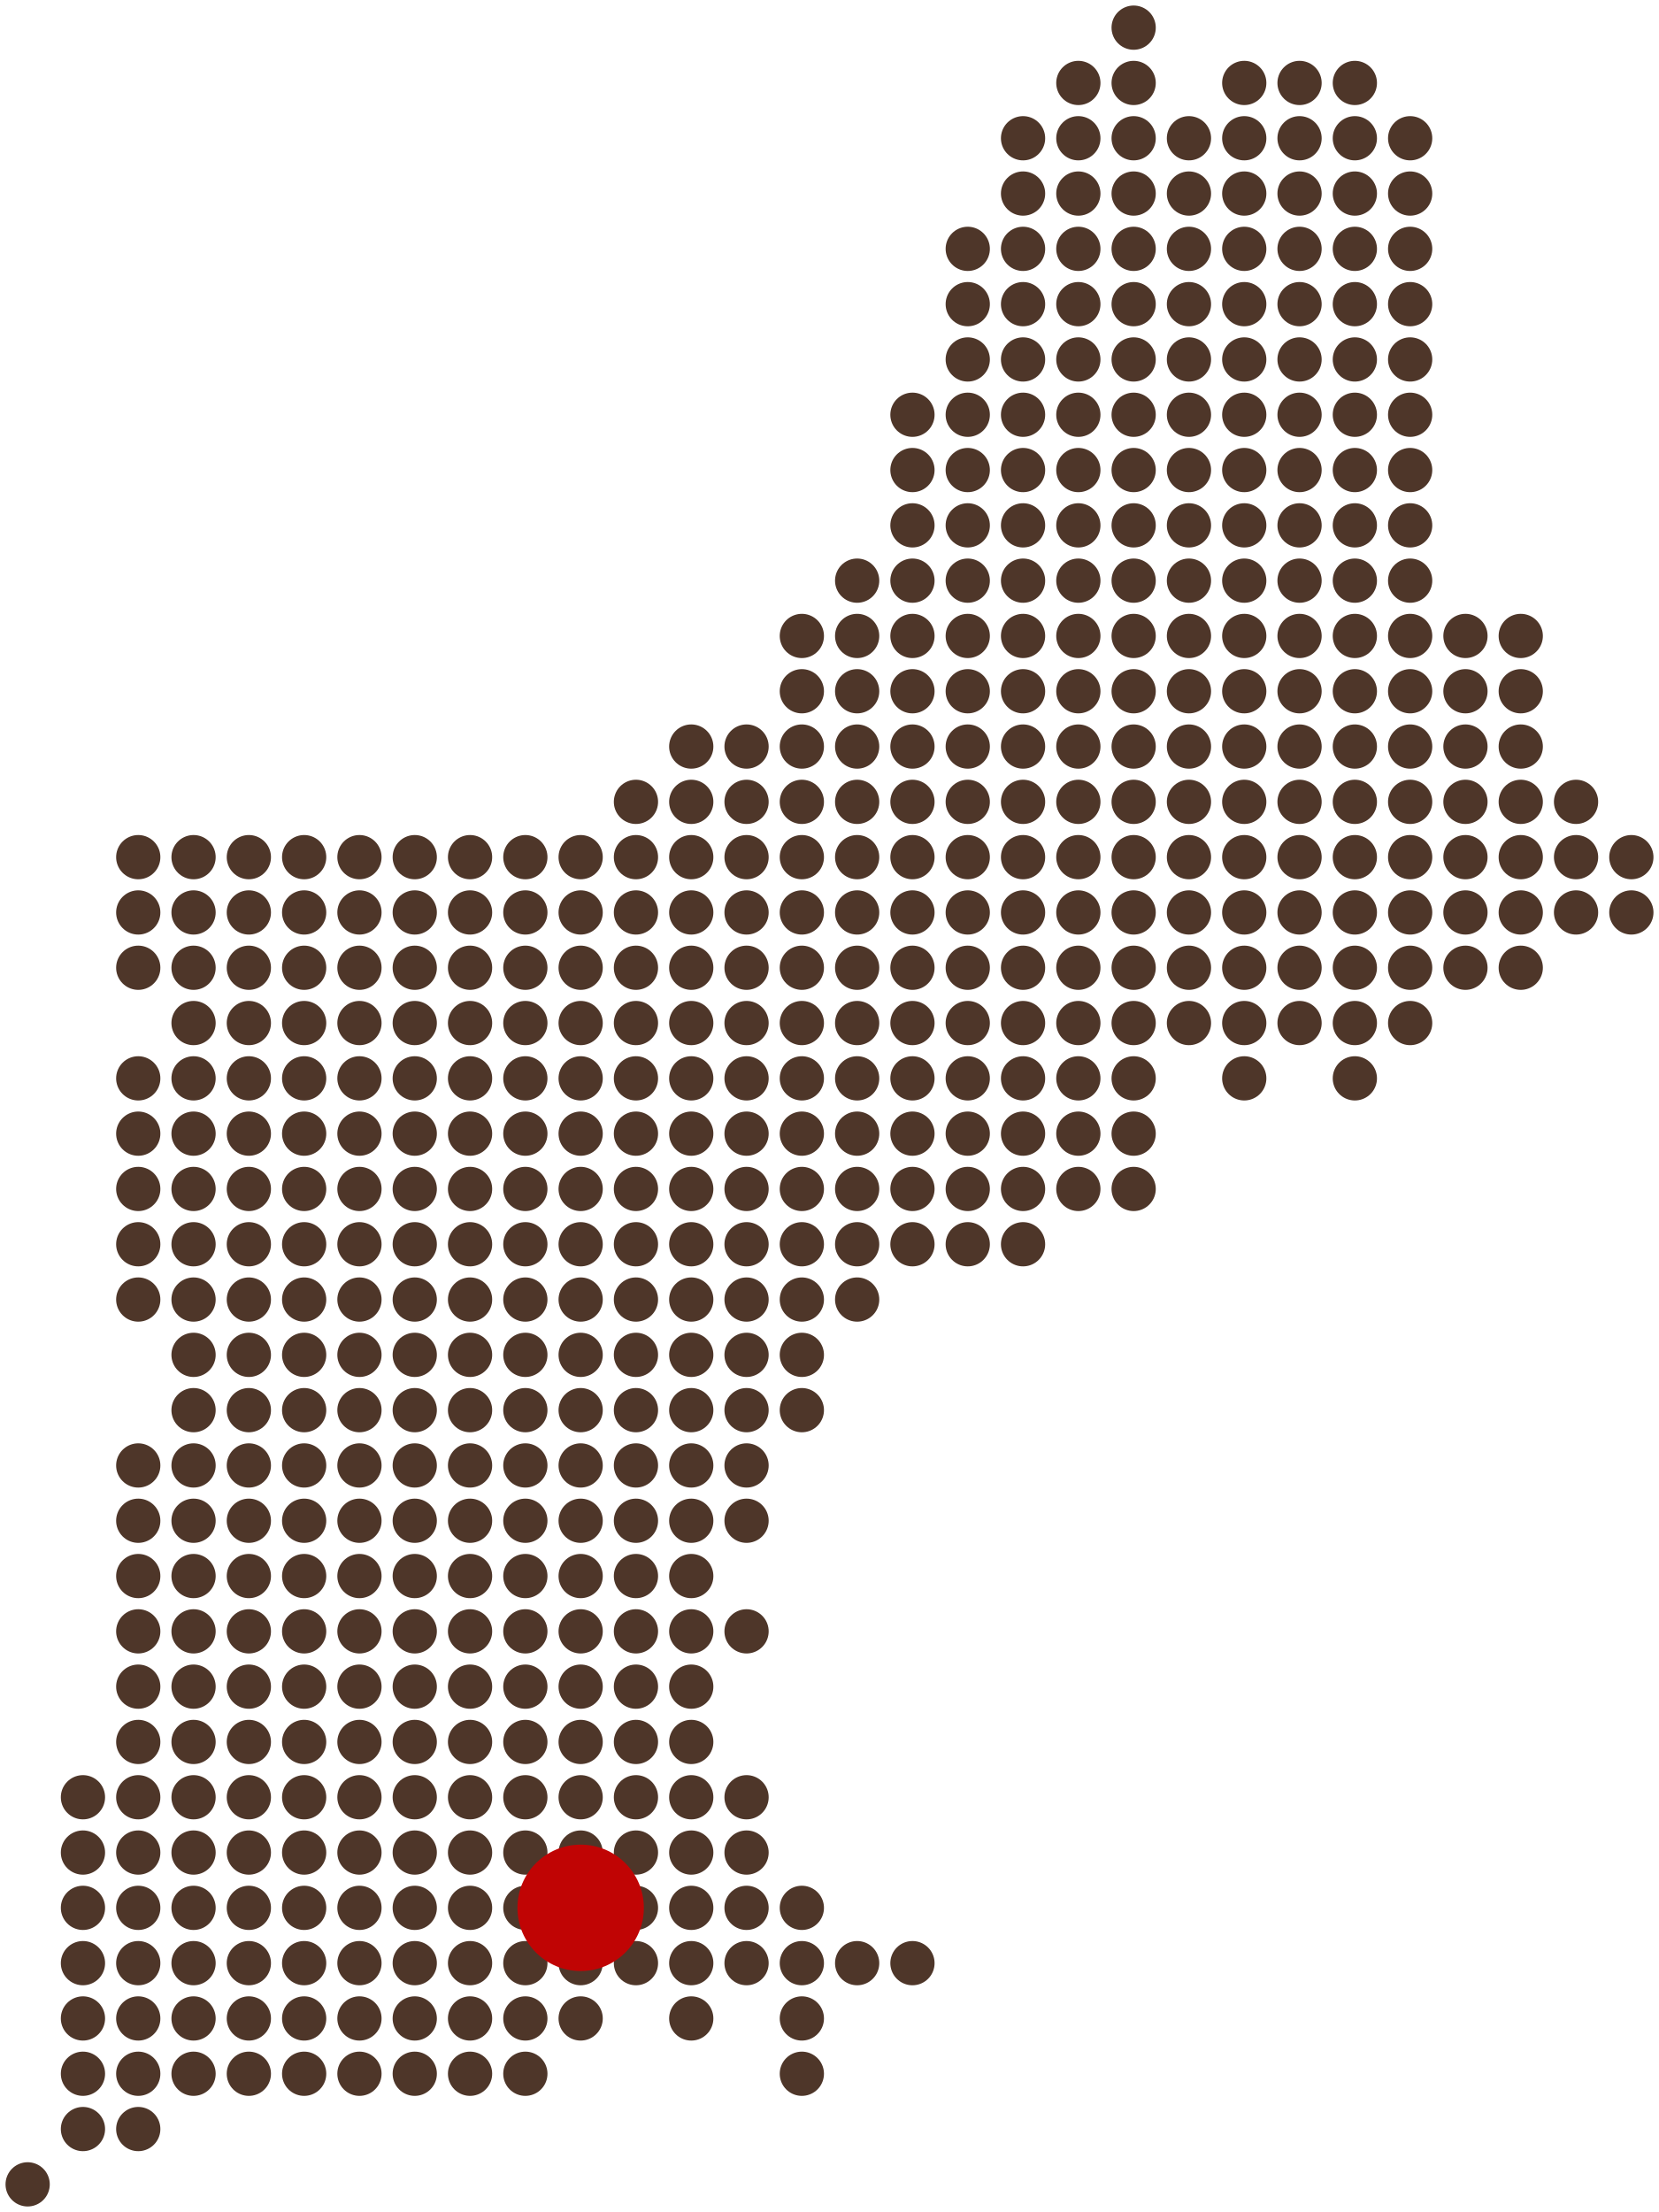
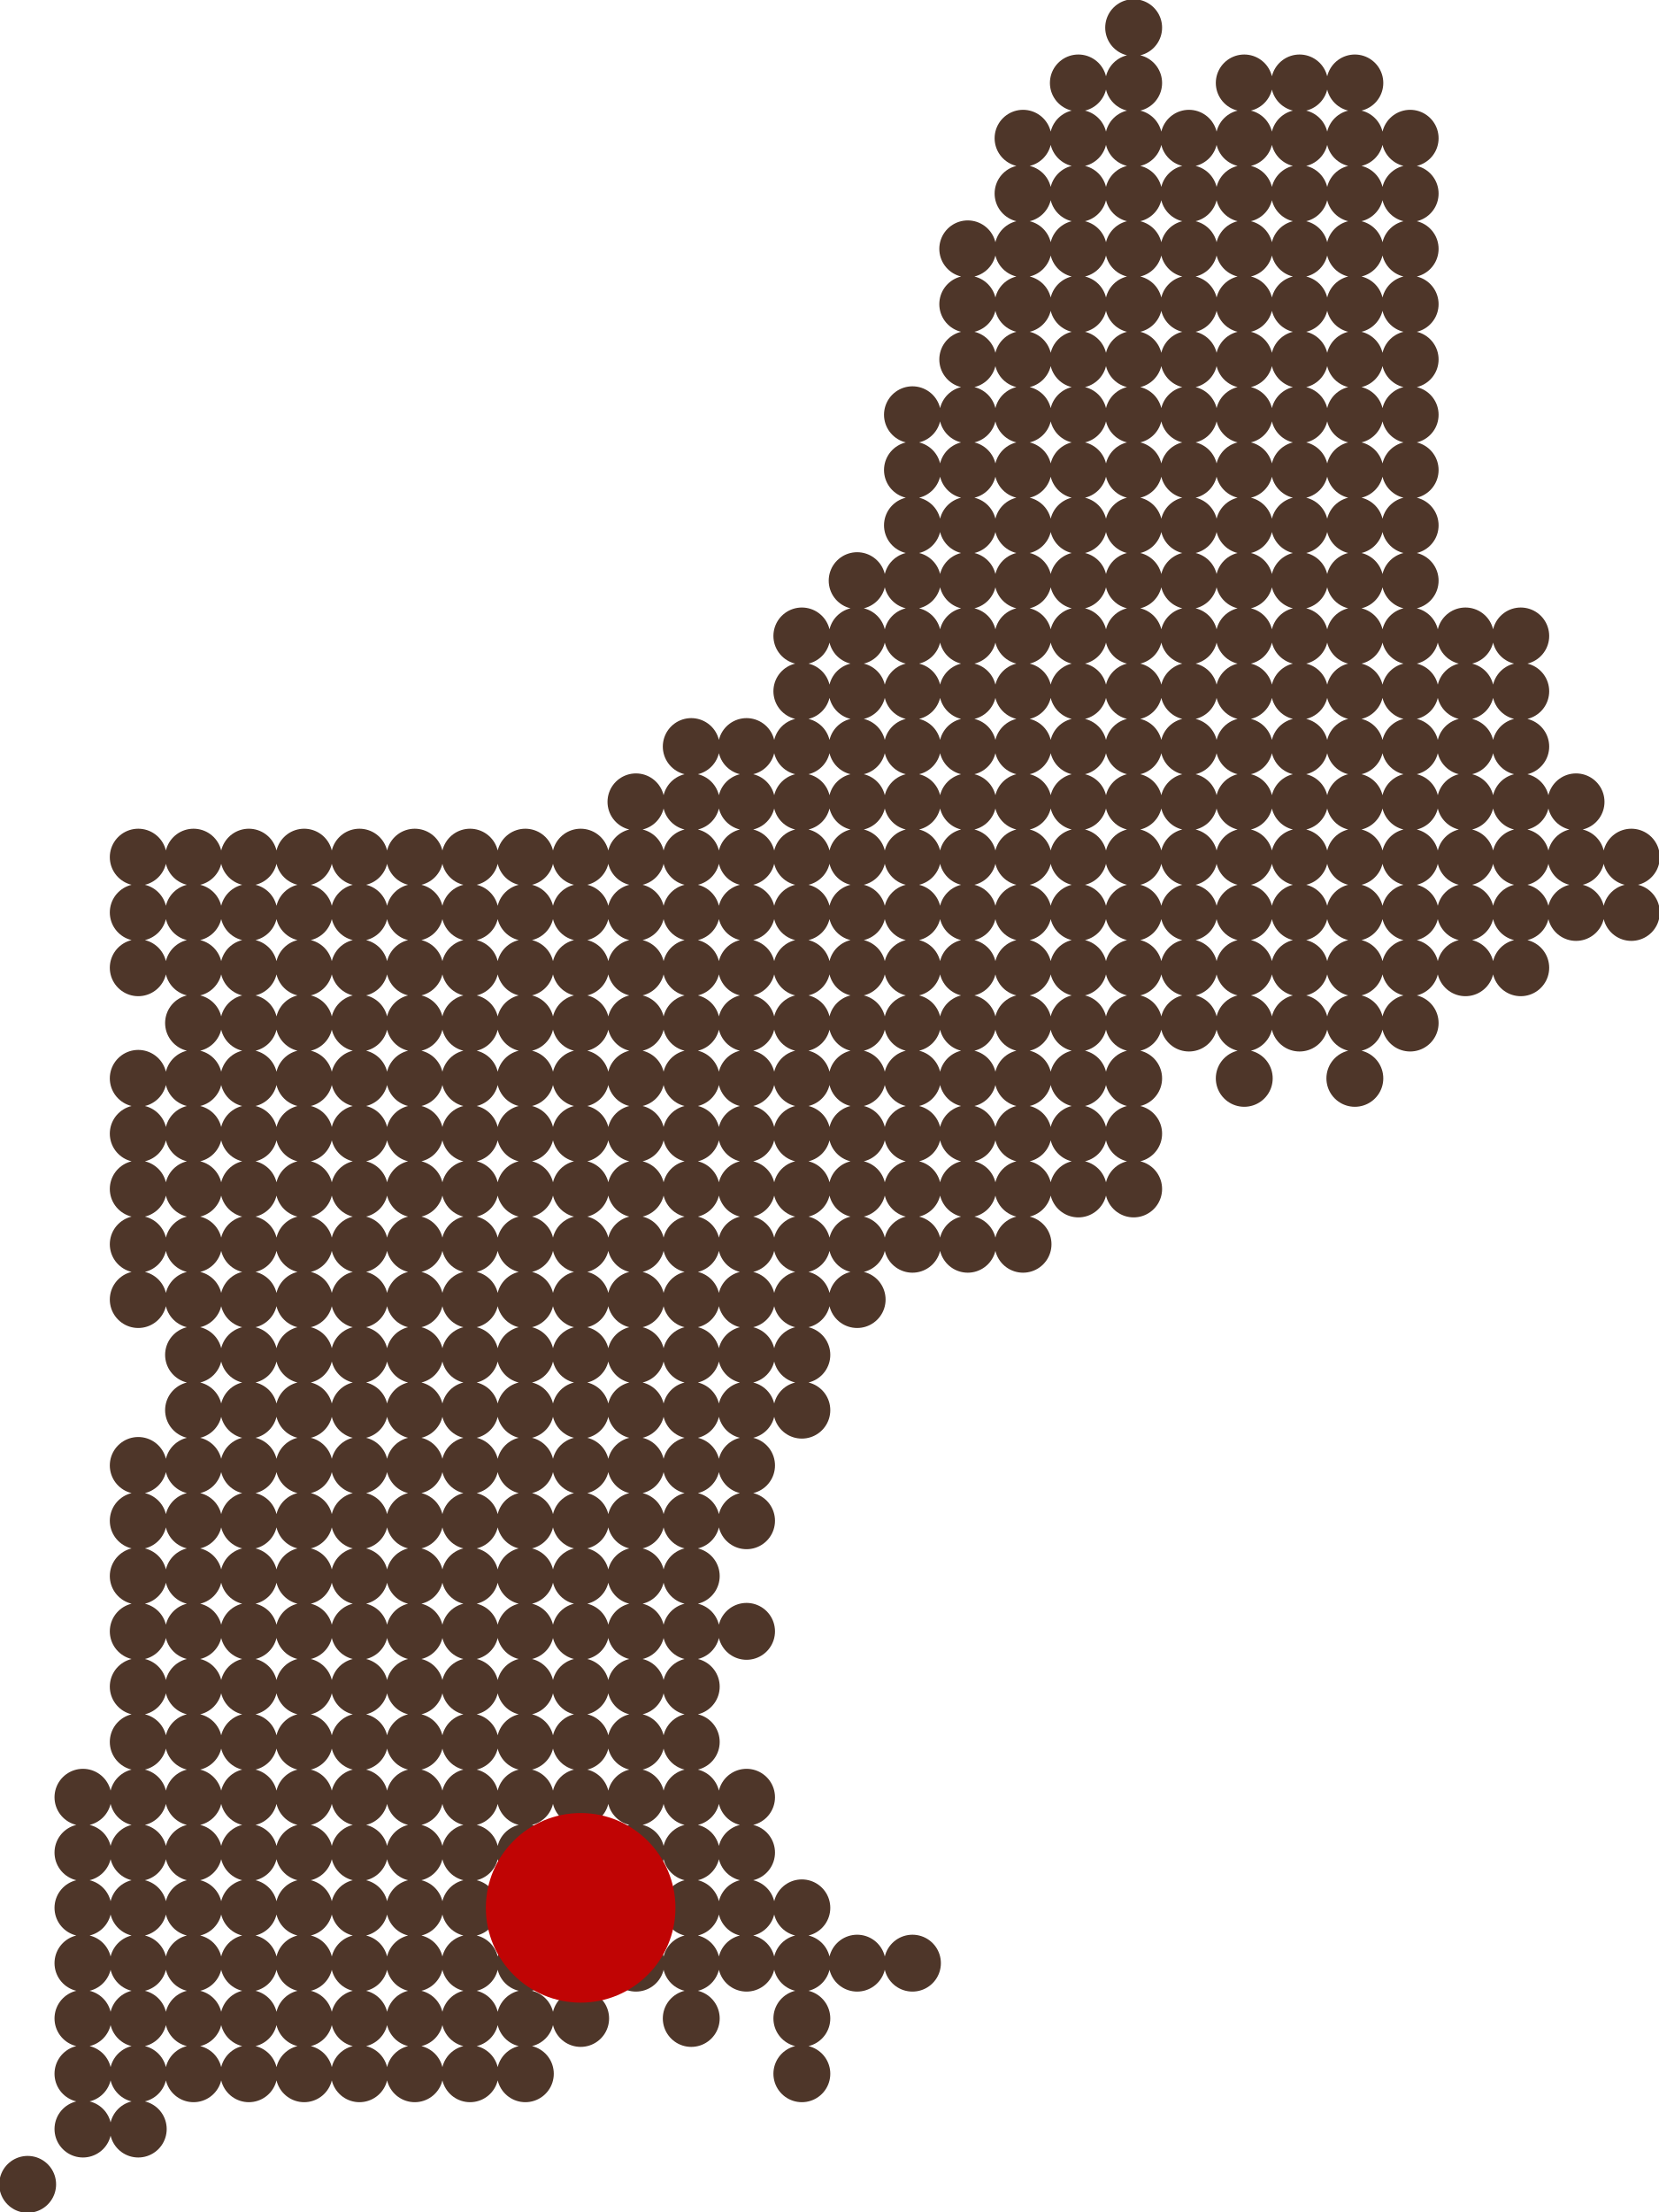
<svg xmlns="http://www.w3.org/2000/svg" viewBox="0 0 210 280" role="img" aria-label="NEEPC mark: New England as a grid of dots, Providence in red">
-   <path d="M143.5 3.5h0M136.5 10.5h0M143.5 10.5h0M157.5 10.5h0M164.5 10.5h0M171.5 10.5h0M129.5 17.5h0M136.5 17.5h0M143.5 17.5h0M150.5 17.5h0M157.5 17.5h0M164.5 17.5h0M171.5 17.5h0M178.5 17.5h0M129.5 24.5h0M136.5 24.5h0M143.5 24.5h0M150.5 24.5h0M157.5 24.5h0M164.5 24.5h0M171.5 24.5h0M178.5 24.5h0M122.5 31.5h0M129.5 31.5h0M136.5 31.5h0M143.5 31.5h0M150.5 31.5h0M157.5 31.5h0M164.5 31.5h0M171.5 31.5h0M178.5 31.5h0M122.5 38.5h0M129.5 38.5h0M136.5 38.5h0M143.5 38.5h0M150.5 38.5h0M157.5 38.5h0M164.5 38.5h0M171.5 38.5h0M178.5 38.5h0M122.5 45.5h0M129.5 45.5h0M136.5 45.5h0M143.5 45.5h0M150.5 45.5h0M157.5 45.5h0M164.5 45.5h0M171.5 45.5h0M178.5 45.5h0M115.5 52.5h0M122.5 52.5h0M129.5 52.5h0M136.5 52.5h0M143.5 52.5h0M150.5 52.5h0M157.5 52.5h0M164.5 52.5h0M171.5 52.5h0M178.5 52.5h0M115.5 59.5h0M122.5 59.5h0M129.5 59.5h0M136.5 59.5h0M143.5 59.5h0M150.5 59.5h0M157.5 59.5h0M164.5 59.5h0M171.5 59.5h0M178.5 59.5h0M115.5 66.5h0M122.5 66.5h0M129.5 66.5h0M136.5 66.5h0M143.5 66.5h0M150.5 66.5h0M157.5 66.5h0M164.5 66.5h0M171.5 66.5h0M178.5 66.5h0M108.5 73.5h0M115.5 73.5h0M122.5 73.5h0M129.5 73.5h0M136.5 73.5h0M143.5 73.5h0M150.5 73.5h0M157.5 73.5h0M164.5 73.5h0M171.5 73.5h0M178.5 73.5h0M101.5 80.5h0M108.5 80.5h0M115.5 80.5h0M122.5 80.5h0M129.5 80.5h0M136.5 80.5h0M143.5 80.5h0M150.5 80.5h0M157.5 80.5h0M164.5 80.5h0M171.5 80.5h0M178.5 80.5h0M185.5 80.5h0M192.5 80.5h0M101.5 87.5h0M108.5 87.5h0M115.5 87.5h0M122.5 87.5h0M129.5 87.5h0M136.5 87.5h0M143.5 87.5h0M150.5 87.5h0M157.5 87.5h0M164.5 87.5h0M171.5 87.5h0M178.5 87.5h0M185.5 87.5h0M192.5 87.5h0M87.5 94.5h0M94.5 94.5h0M101.5 94.5h0M108.5 94.5h0M115.5 94.5h0M122.5 94.5h0M129.5 94.5h0M136.5 94.5h0M143.5 94.5h0M150.5 94.5h0M157.5 94.5h0M164.5 94.5h0M171.5 94.5h0M178.5 94.5h0M185.5 94.5h0M192.5 94.5h0M80.5 101.5h0M87.5 101.5h0M94.5 101.5h0M101.5 101.5h0M108.5 101.5h0M115.5 101.5h0M122.5 101.5h0M129.5 101.5h0M136.5 101.5h0M143.5 101.5h0M150.5 101.5h0M157.5 101.5h0M164.5 101.5h0M171.5 101.5h0M178.5 101.5h0M185.5 101.5h0M192.5 101.5h0M199.5 101.5h0M17.5 108.5h0M24.5 108.5h0M31.5 108.5h0M38.5 108.5h0M45.5 108.5h0M52.5 108.5h0M59.5 108.5h0M66.5 108.5h0M73.5 108.5h0M80.5 108.5h0M87.5 108.5h0M94.5 108.5h0M101.5 108.5h0M108.5 108.5h0M115.5 108.5h0M122.5 108.5h0M129.5 108.5h0M136.5 108.5h0M143.5 108.5h0M150.5 108.5h0M157.5 108.5h0M164.5 108.5h0M171.5 108.5h0M178.5 108.5h0M185.5 108.5h0M192.5 108.5h0M199.5 108.5h0M206.5 108.5h0M17.5 115.5h0M24.5 115.5h0M31.5 115.5h0M38.5 115.5h0M45.5 115.5h0M52.5 115.5h0M59.5 115.5h0M66.5 115.5h0M73.5 115.5h0M80.5 115.5h0M87.5 115.5h0M94.5 115.5h0M101.5 115.5h0M108.5 115.5h0M115.5 115.5h0M122.5 115.5h0M129.5 115.5h0M136.5 115.5h0M143.5 115.5h0M150.5 115.5h0M157.5 115.5h0M164.5 115.5h0M171.5 115.5h0M178.5 115.5h0M185.5 115.5h0M192.5 115.5h0M199.5 115.5h0M206.5 115.5h0M17.5 122.5h0M24.5 122.5h0M31.5 122.5h0M38.5 122.5h0M45.5 122.5h0M52.5 122.5h0M59.5 122.5h0M66.5 122.5h0M73.5 122.5h0M80.5 122.5h0M87.5 122.5h0M94.5 122.5h0M101.5 122.5h0M108.5 122.5h0M115.5 122.5h0M122.5 122.5h0M129.5 122.5h0M136.5 122.5h0M143.5 122.5h0M150.5 122.5h0M157.5 122.5h0M164.5 122.5h0M171.5 122.5h0M178.5 122.5h0M185.5 122.5h0M192.5 122.5h0M24.5 129.5h0M31.5 129.5h0M38.5 129.5h0M45.5 129.5h0M52.5 129.5h0M59.5 129.5h0M66.5 129.5h0M73.5 129.5h0M80.5 129.5h0M87.5 129.5h0M94.5 129.5h0M101.5 129.5h0M108.5 129.5h0M115.5 129.5h0M122.5 129.5h0M129.5 129.5h0M136.5 129.5h0M143.5 129.5h0M150.5 129.5h0M157.5 129.5h0M164.5 129.5h0M171.5 129.5h0M178.5 129.5h0M17.5 136.5h0M24.5 136.5h0M31.5 136.5h0M38.5 136.5h0M45.5 136.5h0M52.5 136.5h0M59.5 136.5h0M66.5 136.5h0M73.5 136.5h0M80.5 136.5h0M87.5 136.5h0M94.5 136.5h0M101.5 136.5h0M108.5 136.5h0M115.5 136.5h0M122.5 136.5h0M129.5 136.5h0M136.5 136.5h0M143.5 136.5h0M157.5 136.5h0M171.5 136.5h0M17.5 143.5h0M24.5 143.5h0M31.5 143.5h0M38.5 143.5h0M45.5 143.5h0M52.5 143.5h0M59.5 143.5h0M66.5 143.5h0M73.5 143.5h0M80.5 143.5h0M87.5 143.5h0M94.5 143.5h0M101.5 143.5h0M108.5 143.5h0M115.5 143.5h0M122.5 143.5h0M129.5 143.5h0M136.5 143.5h0M143.5 143.5h0M17.5 150.5h0M24.5 150.5h0M31.5 150.5h0M38.5 150.5h0M45.5 150.5h0M52.5 150.5h0M59.5 150.5h0M66.5 150.5h0M73.5 150.5h0M80.5 150.5h0M87.5 150.5h0M94.5 150.5h0M101.5 150.5h0M108.5 150.5h0M115.5 150.5h0M122.5 150.5h0M129.5 150.5h0M136.5 150.5h0M143.5 150.5h0M17.5 157.5h0M24.5 157.5h0M31.5 157.5h0M38.5 157.5h0M45.5 157.5h0M52.5 157.5h0M59.5 157.5h0M66.5 157.5h0M73.5 157.5h0M80.5 157.5h0M87.5 157.5h0M94.5 157.5h0M101.5 157.5h0M108.5 157.5h0M115.5 157.5h0M122.5 157.5h0M129.5 157.5h0M17.5 164.5h0M24.5 164.5h0M31.5 164.5h0M38.5 164.5h0M45.5 164.5h0M52.5 164.5h0M59.5 164.5h0M66.5 164.5h0M73.5 164.5h0M80.5 164.5h0M87.5 164.5h0M94.5 164.5h0M101.5 164.5h0M108.5 164.5h0M24.5 171.5h0M31.5 171.5h0M38.5 171.5h0M45.5 171.5h0M52.5 171.5h0M59.5 171.5h0M66.5 171.5h0M73.5 171.5h0M80.5 171.5h0M87.5 171.5h0M94.5 171.5h0M101.5 171.5h0M24.5 178.5h0M31.5 178.5h0M38.5 178.5h0M45.5 178.5h0M52.5 178.5h0M59.5 178.5h0M66.5 178.5h0M73.5 178.5h0M80.5 178.5h0M87.5 178.5h0M94.5 178.5h0M101.5 178.5h0M17.5 185.5h0M24.5 185.5h0M31.5 185.5h0M38.5 185.5h0M45.5 185.5h0M52.5 185.5h0M59.5 185.5h0M66.5 185.5h0M73.5 185.5h0M80.5 185.5h0M87.5 185.5h0M94.5 185.5h0M17.5 192.5h0M24.5 192.5h0M31.5 192.5h0M38.5 192.5h0M45.5 192.5h0M52.5 192.5h0M59.5 192.5h0M66.5 192.5h0M73.5 192.5h0M80.5 192.5h0M87.5 192.5h0M94.5 192.5h0M17.5 199.5h0M24.5 199.5h0M31.5 199.5h0M38.5 199.5h0M45.5 199.5h0M52.5 199.5h0M59.5 199.5h0M66.5 199.5h0M73.5 199.5h0M80.5 199.5h0M87.5 199.5h0M17.5 206.5h0M24.5 206.5h0M31.5 206.5h0M38.5 206.5h0M45.5 206.5h0M52.5 206.5h0M59.5 206.5h0M66.5 206.5h0M73.5 206.5h0M80.5 206.5h0M87.5 206.5h0M94.5 206.5h0M17.5 213.5h0M24.5 213.5h0M31.5 213.5h0M38.5 213.5h0M45.5 213.5h0M52.5 213.5h0M59.5 213.5h0M66.5 213.5h0M73.5 213.5h0M80.5 213.5h0M87.5 213.5h0M17.5 220.5h0M24.5 220.5h0M31.5 220.5h0M38.5 220.5h0M45.5 220.5h0M52.5 220.5h0M59.5 220.5h0M66.5 220.5h0M73.5 220.5h0M80.5 220.5h0M87.5 220.5h0M10.5 227.5h0M17.5 227.5h0M24.5 227.5h0M31.5 227.5h0M38.5 227.5h0M45.5 227.5h0M52.5 227.5h0M59.5 227.5h0M66.5 227.5h0M73.5 227.5h0M80.5 227.5h0M87.5 227.5h0M94.5 227.5h0M10.5 234.5h0M17.5 234.5h0M24.5 234.5h0M31.5 234.5h0M38.5 234.5h0M45.5 234.5h0M52.5 234.5h0M59.5 234.5h0M66.5 234.5h0M73.5 234.5h0M80.5 234.5h0M87.5 234.5h0M94.5 234.5h0M10.5 241.5h0M17.5 241.5h0M24.5 241.5h0M31.5 241.5h0M38.5 241.5h0M45.5 241.5h0M52.5 241.5h0M59.5 241.5h0M66.5 241.5h0M80.5 241.5h0M87.5 241.5h0M94.5 241.5h0M101.5 241.5h0M10.5 248.5h0M17.5 248.5h0M24.5 248.5h0M31.5 248.5h0M38.5 248.5h0M45.5 248.5h0M52.5 248.5h0M59.5 248.5h0M66.5 248.5h0M73.5 248.5h0M80.5 248.5h0M87.5 248.5h0M94.5 248.5h0M101.5 248.5h0M108.5 248.5h0M115.5 248.5h0M10.5 255.5h0M17.5 255.5h0M24.5 255.5h0M31.5 255.5h0M38.5 255.5h0M45.5 255.5h0M52.5 255.5h0M59.5 255.5h0M66.5 255.5h0M73.5 255.5h0M87.5 255.5h0M101.5 255.5h0M10.5 262.5h0M17.5 262.5h0M24.5 262.5h0M31.5 262.5h0M38.5 262.5h0M45.5 262.5h0M52.5 262.5h0M59.5 262.5h0M66.5 262.5h0M101.5 262.5h0M10.5 269.5h0M17.5 269.5h0M3.5 276.5h0" fill="none" stroke="#4E3629" stroke-width="5.6" stroke-linecap="round" />
-   <circle cx="73.5" cy="241.5" r="8" fill="#C00404" />
+   <path d="M143.5 3.5h0M136.5 10.5h0M143.5 10.5h0M157.5 10.5h0M164.5 10.5h0M171.5 10.5h0M129.5 17.5h0M136.5 17.5h0M143.5 17.5h0M150.5 17.5h0M157.5 17.5h0M164.5 17.5h0M171.5 17.5h0M178.5 17.5h0M129.5 24.5h0M136.5 24.5h0M143.5 24.5h0M150.5 24.5h0M157.5 24.5h0M164.5 24.5h0M171.5 24.5h0M178.5 24.5h0M122.5 31.5h0M129.5 31.5h0M136.5 31.5h0M143.5 31.5h0M150.5 31.5h0M157.5 31.5h0M164.5 31.5h0M171.5 31.5h0M178.5 31.5h0M122.5 38.5h0M129.5 38.5h0M136.5 38.5h0M143.5 38.5h0M150.5 38.5h0M157.5 38.5h0M164.5 38.5h0M171.5 38.5h0M178.5 38.5h0M122.5 45.5h0M129.5 45.5h0M136.5 45.5h0M143.5 45.5h0M150.5 45.5h0M157.5 45.5h0M164.5 45.5h0M171.5 45.5h0M178.5 45.5h0M115.5 52.5h0M122.5 52.5h0M129.5 52.5h0M136.5 52.5h0M143.5 52.5h0M150.5 52.5h0M157.5 52.5h0M164.5 52.5h0M171.5 52.5h0M178.5 52.5h0M115.5 59.5h0M122.5 59.5h0M129.5 59.5h0M136.5 59.5h0M143.5 59.5h0M150.5 59.5h0M157.5 59.5h0M164.5 59.5h0M171.5 59.5h0M178.5 59.5h0M115.5 66.5h0M122.5 66.5h0M129.5 66.5h0M136.5 66.5h0M143.5 66.5h0M150.5 66.5h0M157.5 66.5h0M164.5 66.5h0M171.5 66.5h0M178.5 66.5h0M108.5 73.5h0M115.5 73.5h0M122.5 73.5h0M129.5 73.5h0M136.5 73.5h0M143.5 73.5h0M150.5 73.5h0M157.5 73.5h0M164.5 73.5h0M171.5 73.5h0M178.5 73.5h0M101.5 80.5h0M108.5 80.5h0M115.5 80.5h0M122.5 80.5h0M129.5 80.5h0M136.5 80.5h0M143.5 80.5h0M150.5 80.5h0M157.5 80.5h0M164.5 80.5h0M171.5 80.5h0M178.5 80.5h0M185.5 80.5h0M192.5 80.5h0M101.5 87.5h0M108.5 87.5h0M115.5 87.5h0M122.5 87.5h0M129.5 87.5h0M136.5 87.5h0M143.5 87.5h0M150.5 87.5h0M157.5 87.5h0M164.5 87.5h0M171.5 87.5h0M178.5 87.5h0M185.5 87.5h0M192.5 87.5h0M87.5 94.5h0M94.5 94.5h0M101.5 94.5h0M108.5 94.5h0M115.5 94.5h0M122.5 94.5h0M129.5 94.5h0M136.5 94.5h0M143.5 94.5h0M150.5 94.5h0M157.5 94.5h0M164.5 94.5h0M171.5 94.5h0M178.5 94.5h0M185.5 94.5h0M192.5 94.5h0M80.5 101.5h0M87.5 101.5h0M94.5 101.5h0M101.5 101.5h0M108.5 101.5h0M115.5 101.5h0M122.5 101.5h0M129.5 101.5h0M136.5 101.5h0M143.5 101.5h0M150.5 101.5h0M157.5 101.5h0M164.5 101.5h0M171.5 101.5h0M178.5 101.5h0M185.5 101.5h0M192.5 101.5h0M199.5 101.5h0M17.5 108.5h0M24.5 108.5h0M31.5 108.5h0M38.5 108.5h0M45.5 108.5h0M52.5 108.5h0M59.5 108.5h0M66.5 108.5h0M73.5 108.5h0M80.5 108.5h0M87.5 108.5h0M94.5 108.5h0M101.5 108.5h0M108.5 108.5h0M115.5 108.5h0M122.5 108.5h0M129.5 108.5h0M136.5 108.5h0M143.5 108.5h0M150.5 108.5h0M157.5 108.5h0M164.5 108.5h0M171.5 108.5h0M178.5 108.5h0M185.5 108.5h0M192.5 108.5h0M199.5 108.5h0M206.5 108.5h0M17.5 115.5h0M24.5 115.5h0M31.5 115.5h0M38.5 115.5h0M45.5 115.5h0M52.5 115.5h0M59.5 115.5h0M66.5 115.5h0M73.5 115.5h0M80.5 115.5h0M87.5 115.5h0M94.5 115.5h0M101.5 115.5h0M108.5 115.5h0M115.5 115.5h0M122.5 115.5h0M129.5 115.5h0M136.5 115.5h0M143.5 115.5h0M150.5 115.5h0M157.5 115.5h0M164.5 115.5h0M171.5 115.5h0M178.5 115.5h0M185.5 115.5h0M192.5 115.5h0M199.5 115.5h0M206.5 115.5h0M17.5 122.5h0M24.5 122.5h0M31.5 122.5h0M38.5 122.5h0M45.5 122.5h0M52.5 122.5h0M59.5 122.5h0M66.5 122.5h0M73.5 122.5h0M80.5 122.5h0M87.5 122.5h0M94.5 122.5h0M101.5 122.5h0M108.5 122.5h0M115.5 122.5h0M122.5 122.5h0M129.5 122.5h0M136.5 122.5h0M143.5 122.5h0M150.5 122.5h0M157.5 122.5h0M164.5 122.5h0M171.5 122.5h0M178.5 122.5h0M185.5 122.5h0M192.5 122.5h0M24.5 129.5h0M31.5 129.5h0M38.5 129.5h0M45.5 129.5h0M52.5 129.5h0M59.5 129.5h0M66.5 129.5h0M73.5 129.5h0M80.5 129.5h0M87.5 129.5h0M94.5 129.5h0M101.5 129.5h0M108.5 129.5h0M115.5 129.5h0M122.5 129.5h0M129.5 129.5h0M136.5 129.5h0M143.5 129.5h0M150.5 129.5h0M157.5 129.5h0M164.5 129.5h0M171.5 129.5h0M178.5 129.5h0M17.5 136.5h0M24.5 136.5h0M31.5 136.5h0M38.5 136.5h0M45.5 136.5h0M52.5 136.5h0M59.5 136.5h0M66.5 136.5h0M73.5 136.5h0M80.5 136.5h0M87.5 136.5h0M94.5 136.5h0M101.5 136.5h0M108.5 136.5h0M115.5 136.5h0M122.5 136.5h0M129.5 136.5h0M136.5 136.5h0M143.5 136.5h0M157.5 136.5h0M171.5 136.5h0M17.5 143.5h0M24.5 143.5h0M31.5 143.5h0M38.5 143.5h0M45.5 143.5h0M52.5 143.5h0M59.5 143.5h0M66.5 143.5h0M73.5 143.5h0M80.5 143.5h0M87.5 143.5h0M94.5 143.5h0M101.5 143.5h0M108.5 143.5h0M115.5 143.5h0M122.5 143.5h0M129.5 143.5h0M136.5 143.5h0M143.5 143.5h0M17.5 150.5h0M24.5 150.5h0M31.5 150.5h0M38.5 150.5h0M45.5 150.5h0M52.5 150.5h0M59.5 150.5h0M66.5 150.5h0M73.5 150.5h0M80.5 150.5h0M87.5 150.5h0M94.5 150.5h0M101.5 150.5h0M108.5 150.5h0M115.5 150.5h0M122.5 150.5h0M129.5 150.5h0M136.5 150.5h0M143.5 150.5h0M17.5 157.5h0M24.5 157.5h0M31.5 157.5h0M38.5 157.5h0M45.5 157.5h0M52.5 157.5h0M59.5 157.5h0M66.5 157.5h0M73.5 157.5h0M80.5 157.5h0M87.5 157.5h0M94.5 157.5h0M101.5 157.5h0M108.5 157.5h0M115.5 157.5h0M122.5 157.5h0M129.5 157.5h0M17.5 164.5h0M24.5 164.5h0M31.5 164.5h0M38.5 164.5h0M45.5 164.5h0M52.5 164.5h0M59.5 164.5h0M66.5 164.5h0M73.5 164.5h0M80.5 164.5h0M87.5 164.5h0M94.5 164.5h0M101.5 164.5h0M108.5 164.5h0M24.5 171.5h0M31.5 171.5h0M38.5 171.5h0M45.5 171.5h0M52.5 171.5h0M59.5 171.5h0M66.5 171.5h0M73.5 171.5h0M80.5 171.5h0M87.5 171.5h0M94.5 171.5h0M101.5 171.5h0M24.5 178.5h0M31.5 178.5h0M38.5 178.5h0M45.5 178.5h0M52.5 178.5h0M59.5 178.5h0M66.5 178.5h0M73.5 178.5h0M80.5 178.5h0M87.5 178.5h0M94.5 178.5h0M101.5 178.5h0M17.5 185.5h0M24.5 185.5h0M31.5 185.5h0M38.5 185.5h0M45.5 185.5h0M52.5 185.5h0M59.5 185.5h0M66.5 185.5h0M73.5 185.5h0M80.5 185.5h0M87.5 185.5h0M94.5 185.5h0M17.5 192.5h0M24.5 192.5h0M31.5 192.5h0M38.5 192.5h0M45.5 192.5h0M52.5 192.5h0M59.5 192.5h0M66.5 192.5h0M73.5 192.5h0M80.5 192.5h0M87.5 192.5h0M94.5 192.5h0M17.5 199.5h0M24.5 199.5h0M31.5 199.5h0M38.5 199.5h0M45.5 199.5h0M52.5 199.5h0M59.5 199.5h0M66.5 199.5h0M73.5 199.5h0M80.5 199.5h0M87.5 199.5h0M17.5 206.5h0M24.5 206.5h0M31.5 206.5h0M38.5 206.5h0M45.5 206.5h0M52.5 206.5h0M59.5 206.5h0M66.5 206.5h0M73.5 206.5h0M80.5 206.5h0M87.5 206.5h0M94.5 206.5h0M17.5 213.5h0M24.5 213.5h0M31.5 213.5h0M38.5 213.5h0M45.5 213.5h0M52.5 213.5h0M59.5 213.5h0M66.5 213.5h0M73.5 213.5h0M80.5 213.5h0M87.5 213.5h0M17.5 220.5h0M24.5 220.5h0M31.5 220.5h0M38.5 220.5h0M45.5 220.5h0M52.5 220.5h0M59.5 220.5h0M66.5 220.5h0M73.5 220.5h0M80.5 220.5h0M87.5 220.5h0M10.5 227.5h0M17.5 227.5h0M24.5 227.5h0M31.5 227.5h0M38.5 227.5h0M45.5 227.5h0M52.5 227.5h0M59.5 227.5h0M66.5 227.5h0M73.5 227.5h0M80.5 227.5h0M87.5 227.5h0M94.5 227.5h0M10.5 234.5h0M17.5 234.5h0M24.5 234.5h0M31.5 234.5h0M38.5 234.5h0M45.5 234.5h0M52.5 234.5h0M59.5 234.5h0M66.5 234.5h0M73.5 234.5h0M80.5 234.5h0M87.5 234.5h0M94.5 234.5h0M10.5 241.5h0M17.5 241.5h0M24.5 241.5h0M31.5 241.5h0M38.5 241.5h0M45.5 241.5h0M52.5 241.5h0M59.5 241.5h0M66.5 241.5h0M80.5 241.5h0M87.5 241.5h0M94.5 241.5h0M101.5 241.5h0M10.5 248.5h0M17.5 248.5h0M24.5 248.5h0M31.5 248.5h0M38.5 248.5h0M45.5 248.5h0M52.5 248.5h0M59.5 248.5h0M66.5 248.5h0M73.5 248.5h0M80.5 248.5h0M87.5 248.5h0M94.5 248.5h0M101.5 248.5h0M108.5 248.5h0M115.5 248.5h0M10.5 255.5h0M17.5 255.5h0M24.5 255.5h0M31.5 255.5h0M38.5 255.5h0M45.5 255.5h0M52.5 255.5h0M59.5 255.5h0M66.5 255.5h0M73.5 255.5h0M87.5 255.5h0M101.5 255.5h0M10.5 262.5h0M17.5 262.5h0M24.5 262.5h0M31.5 262.5h0M38.5 262.5h0M45.5 262.5h0M52.5 262.5h0M59.5 262.5h0M66.5 262.5h0M101.5 262.5h0M10.5 269.5h0M17.5 269.5h0M3.5 276.5h0" fill="none" stroke="#4E3629" stroke-width="7.2" stroke-linecap="round" />
+   <circle cx="73.5" cy="241.5" r="12" fill="#C00404" />
</svg>
